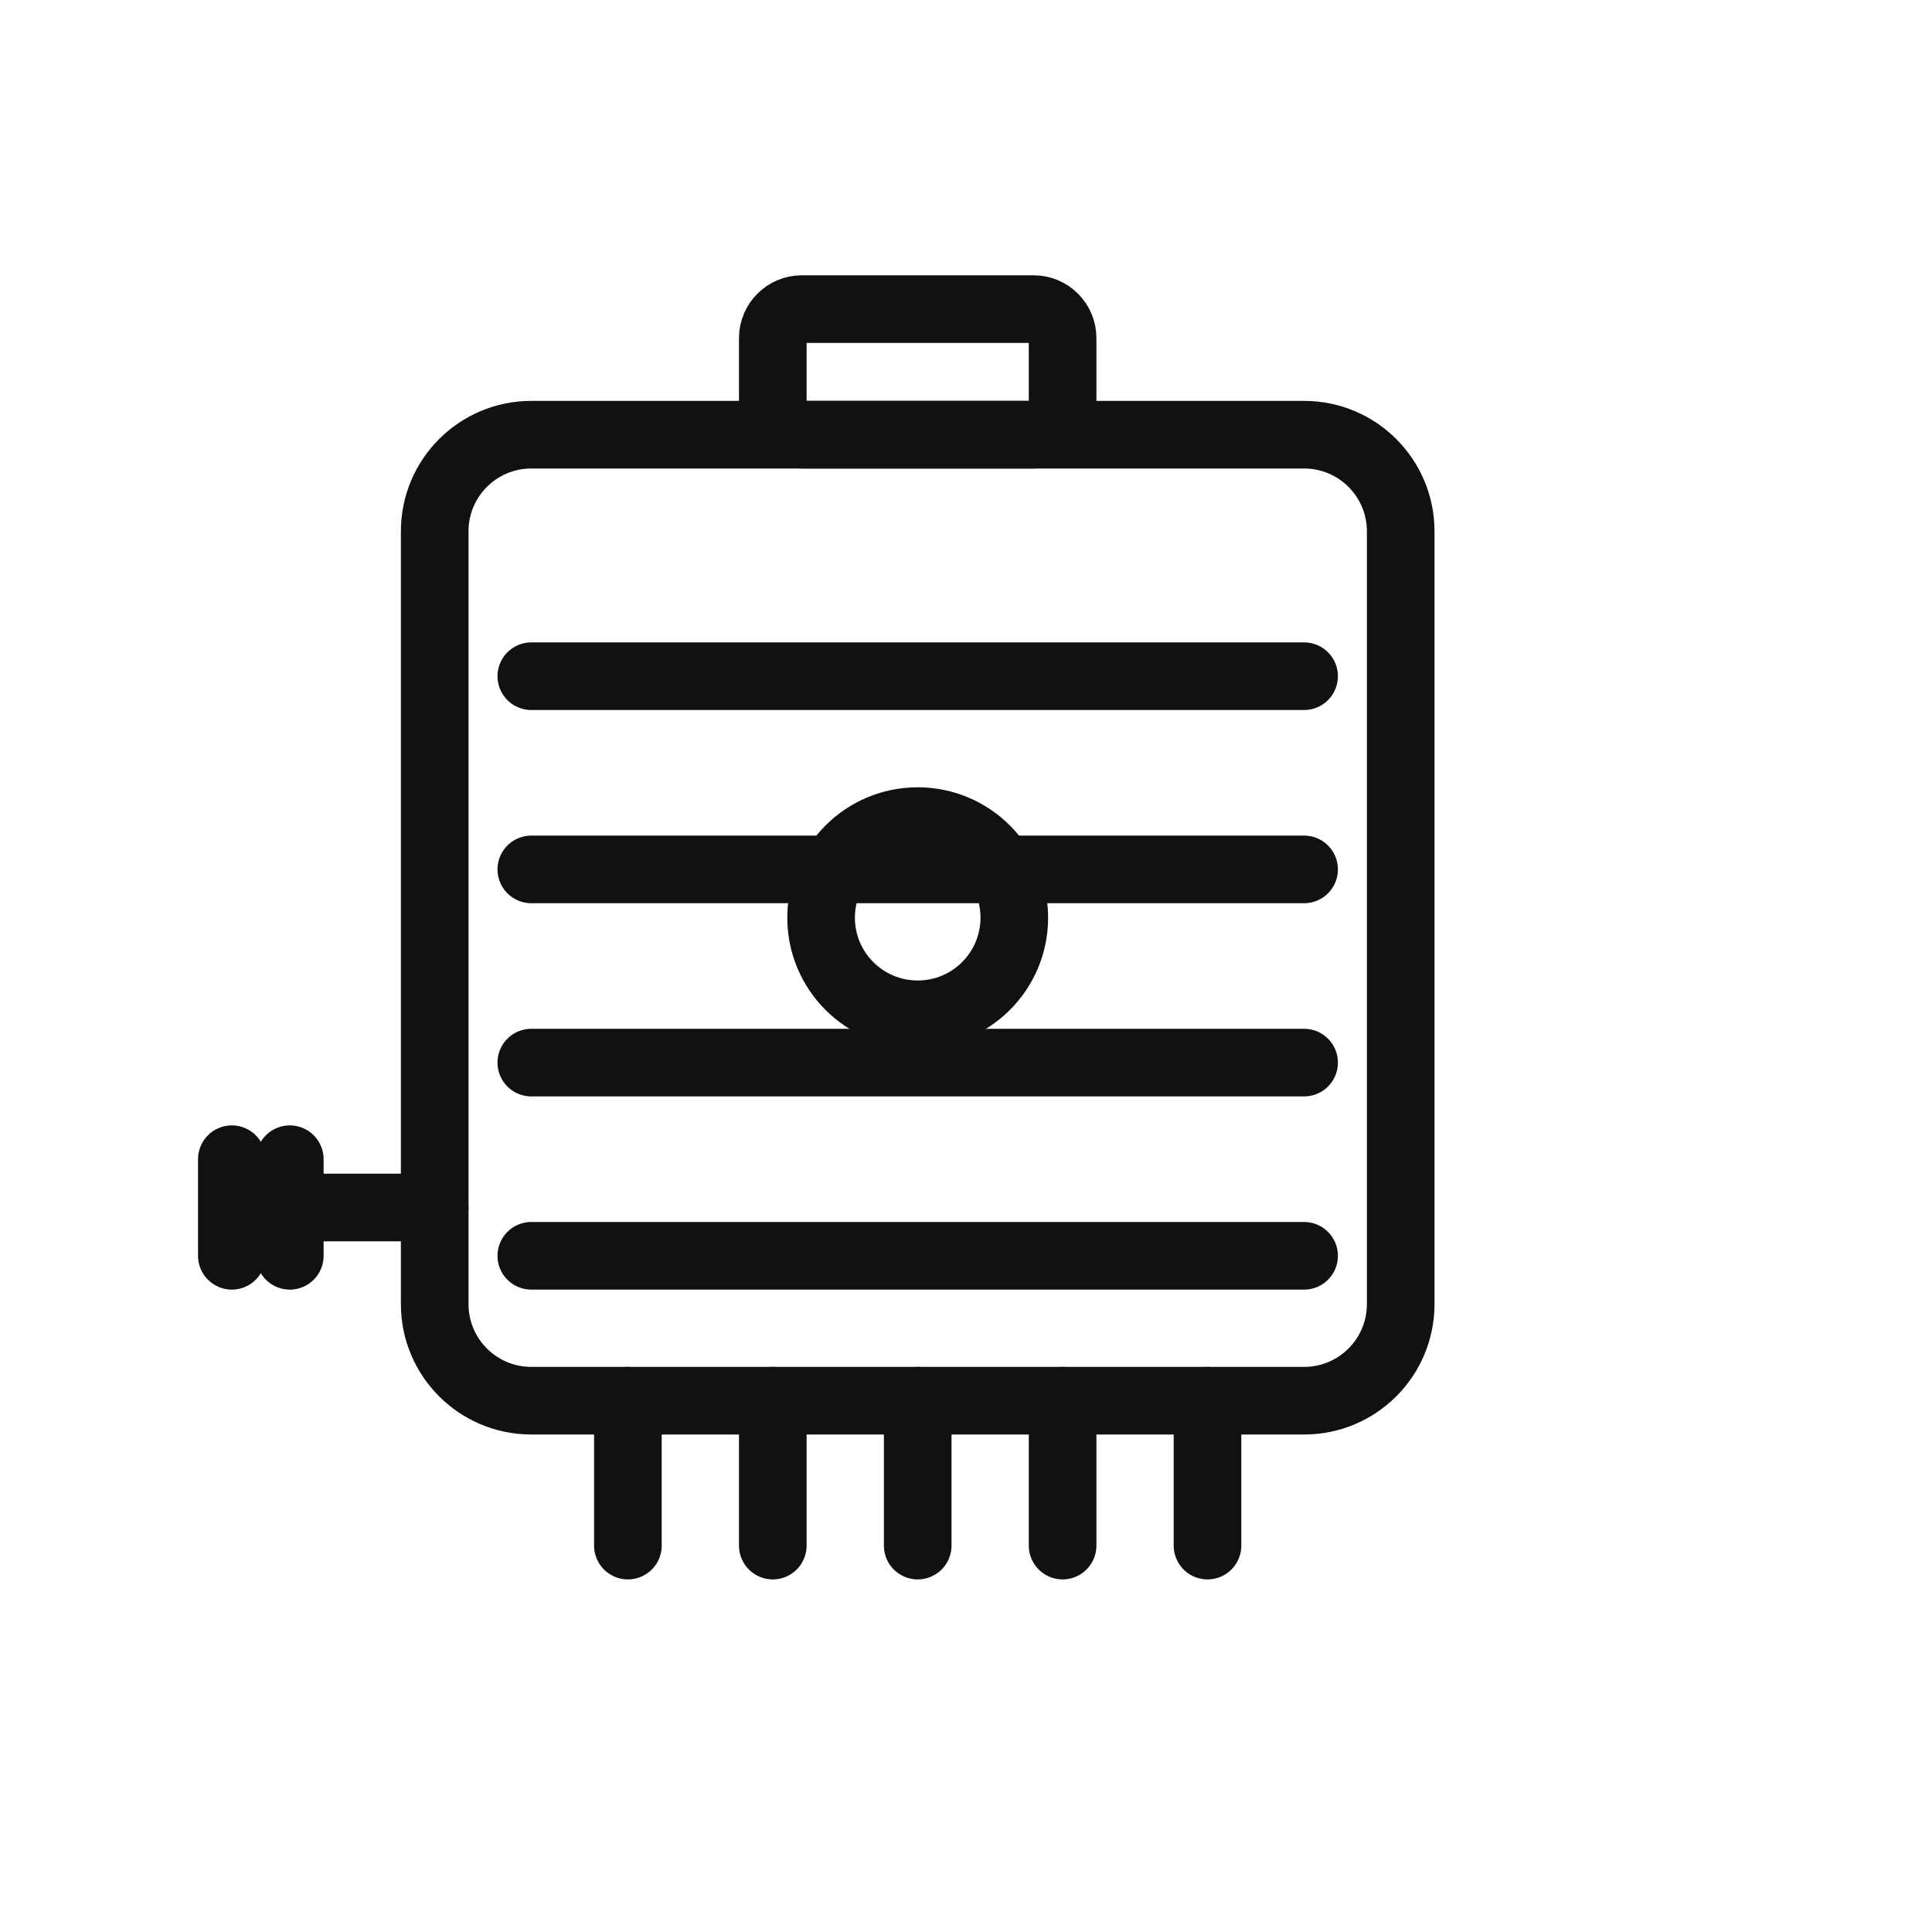
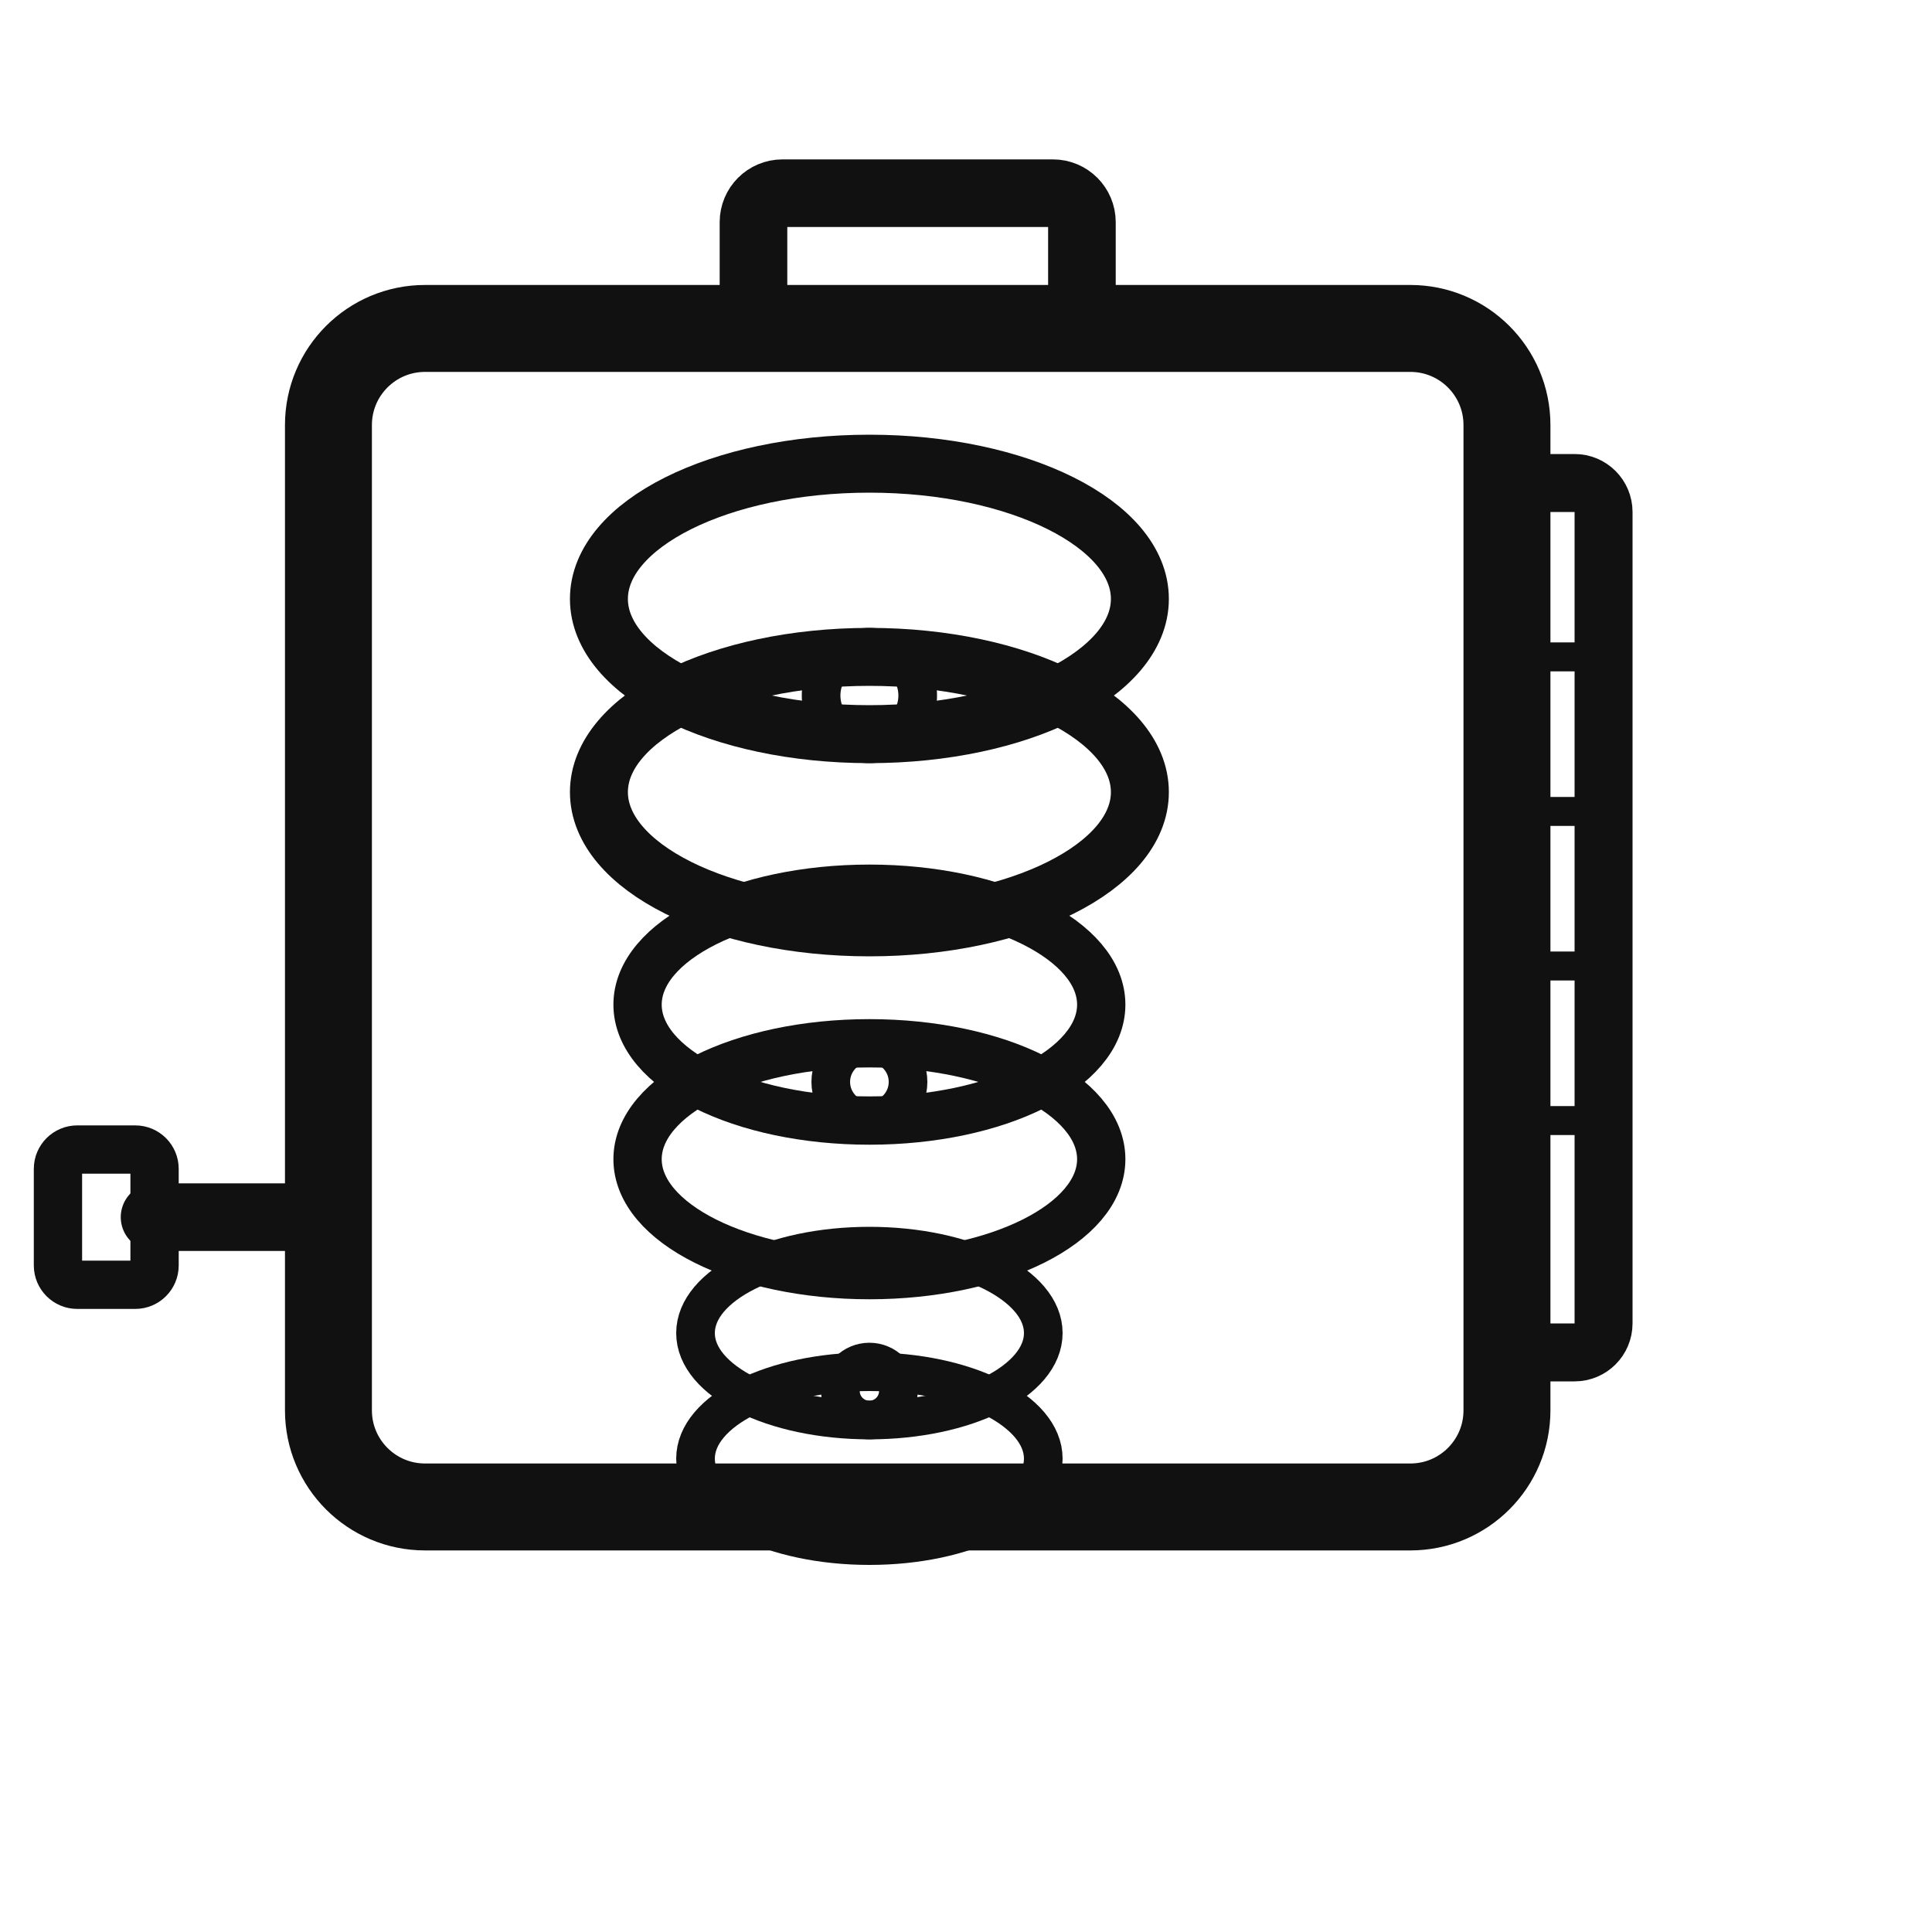
- <svg xmlns="http://www.w3.org/2000/svg" viewBox="0 0 200 200" fill="none" stroke="#111111" stroke-width="7" stroke-linecap="round" stroke-linejoin="round">
-   <rect x="45" y="45" width="100" height="100" rx="10" />
-   <line x1="55" y1="70" x2="135" y2="70" />
-   <line x1="55" y1="90" x2="135" y2="90" />
-   <line x1="55" y1="110" x2="135" y2="110" />
-   <line x1="55" y1="130" x2="135" y2="130" />
-   <circle cx="95" cy="95" r="10" />
-   <rect x="80" y="32" width="30" height="13" rx="3" />
-   <line x1="45" y1="125" x2="30" y2="125" />
-   <line x1="30" y1="120" x2="30" y2="130" />
-   <line x1="24" y1="120" x2="24" y2="130" />
-   <line x1="65" y1="145" x2="65" y2="160" />
-   <line x1="80" y1="145" x2="80" y2="160" />
-   <line x1="95" y1="145" x2="95" y2="160" />
-   <line x1="110" y1="145" x2="110" y2="160" />
-   <line x1="125" y1="145" x2="125" y2="160" />
+ <svg xmlns="http://www.w3.org/2000/svg" viewBox="0 0 200 200" fill="none" stroke="#111111" stroke-linecap="round" stroke-linejoin="round">
+   <rect x="34" y="34" width="122" height="122" rx="10" stroke-width="9" />
+   <ellipse cx="90" cy="62" rx="28" ry="14" stroke-width="6" />
+   <ellipse cx="90" cy="82" rx="28" ry="14" stroke-width="6" />
+   <ellipse cx="90" cy="104" rx="24" ry="12" stroke-width="5" />
+   <ellipse cx="90" cy="120" rx="24" ry="12" stroke-width="5" />
+   <ellipse cx="90" cy="138" rx="18" ry="9" stroke-width="4" />
+   <ellipse cx="90" cy="151" rx="18" ry="9" stroke-width="4" />
+   <circle cx="90" cy="72" r="5" stroke-width="4" />
+   <circle cx="90" cy="112" r="4" stroke-width="4" />
+   <circle cx="90" cy="144" r="3" stroke-width="4" />
+   <rect x="78" y="20" width="34" height="14" rx="3" stroke-width="7" />
+   <line x1="34" y1="126" x2="16" y2="126" stroke-width="7" />
+   <rect x="6" y="119" width="10" height="14" rx="2" stroke-width="5" />
+   <rect x="156" y="50" width="10" height="90" rx="3" stroke-width="6" />
+   <line x1="156" y1="68" x2="166" y2="68" stroke-width="3" />
+   <line x1="156" y1="84" x2="166" y2="84" stroke-width="3" />
+   <line x1="156" y1="100" x2="166" y2="100" stroke-width="3" />
+   <line x1="156" y1="116" x2="166" y2="116" stroke-width="3" />
</svg>
